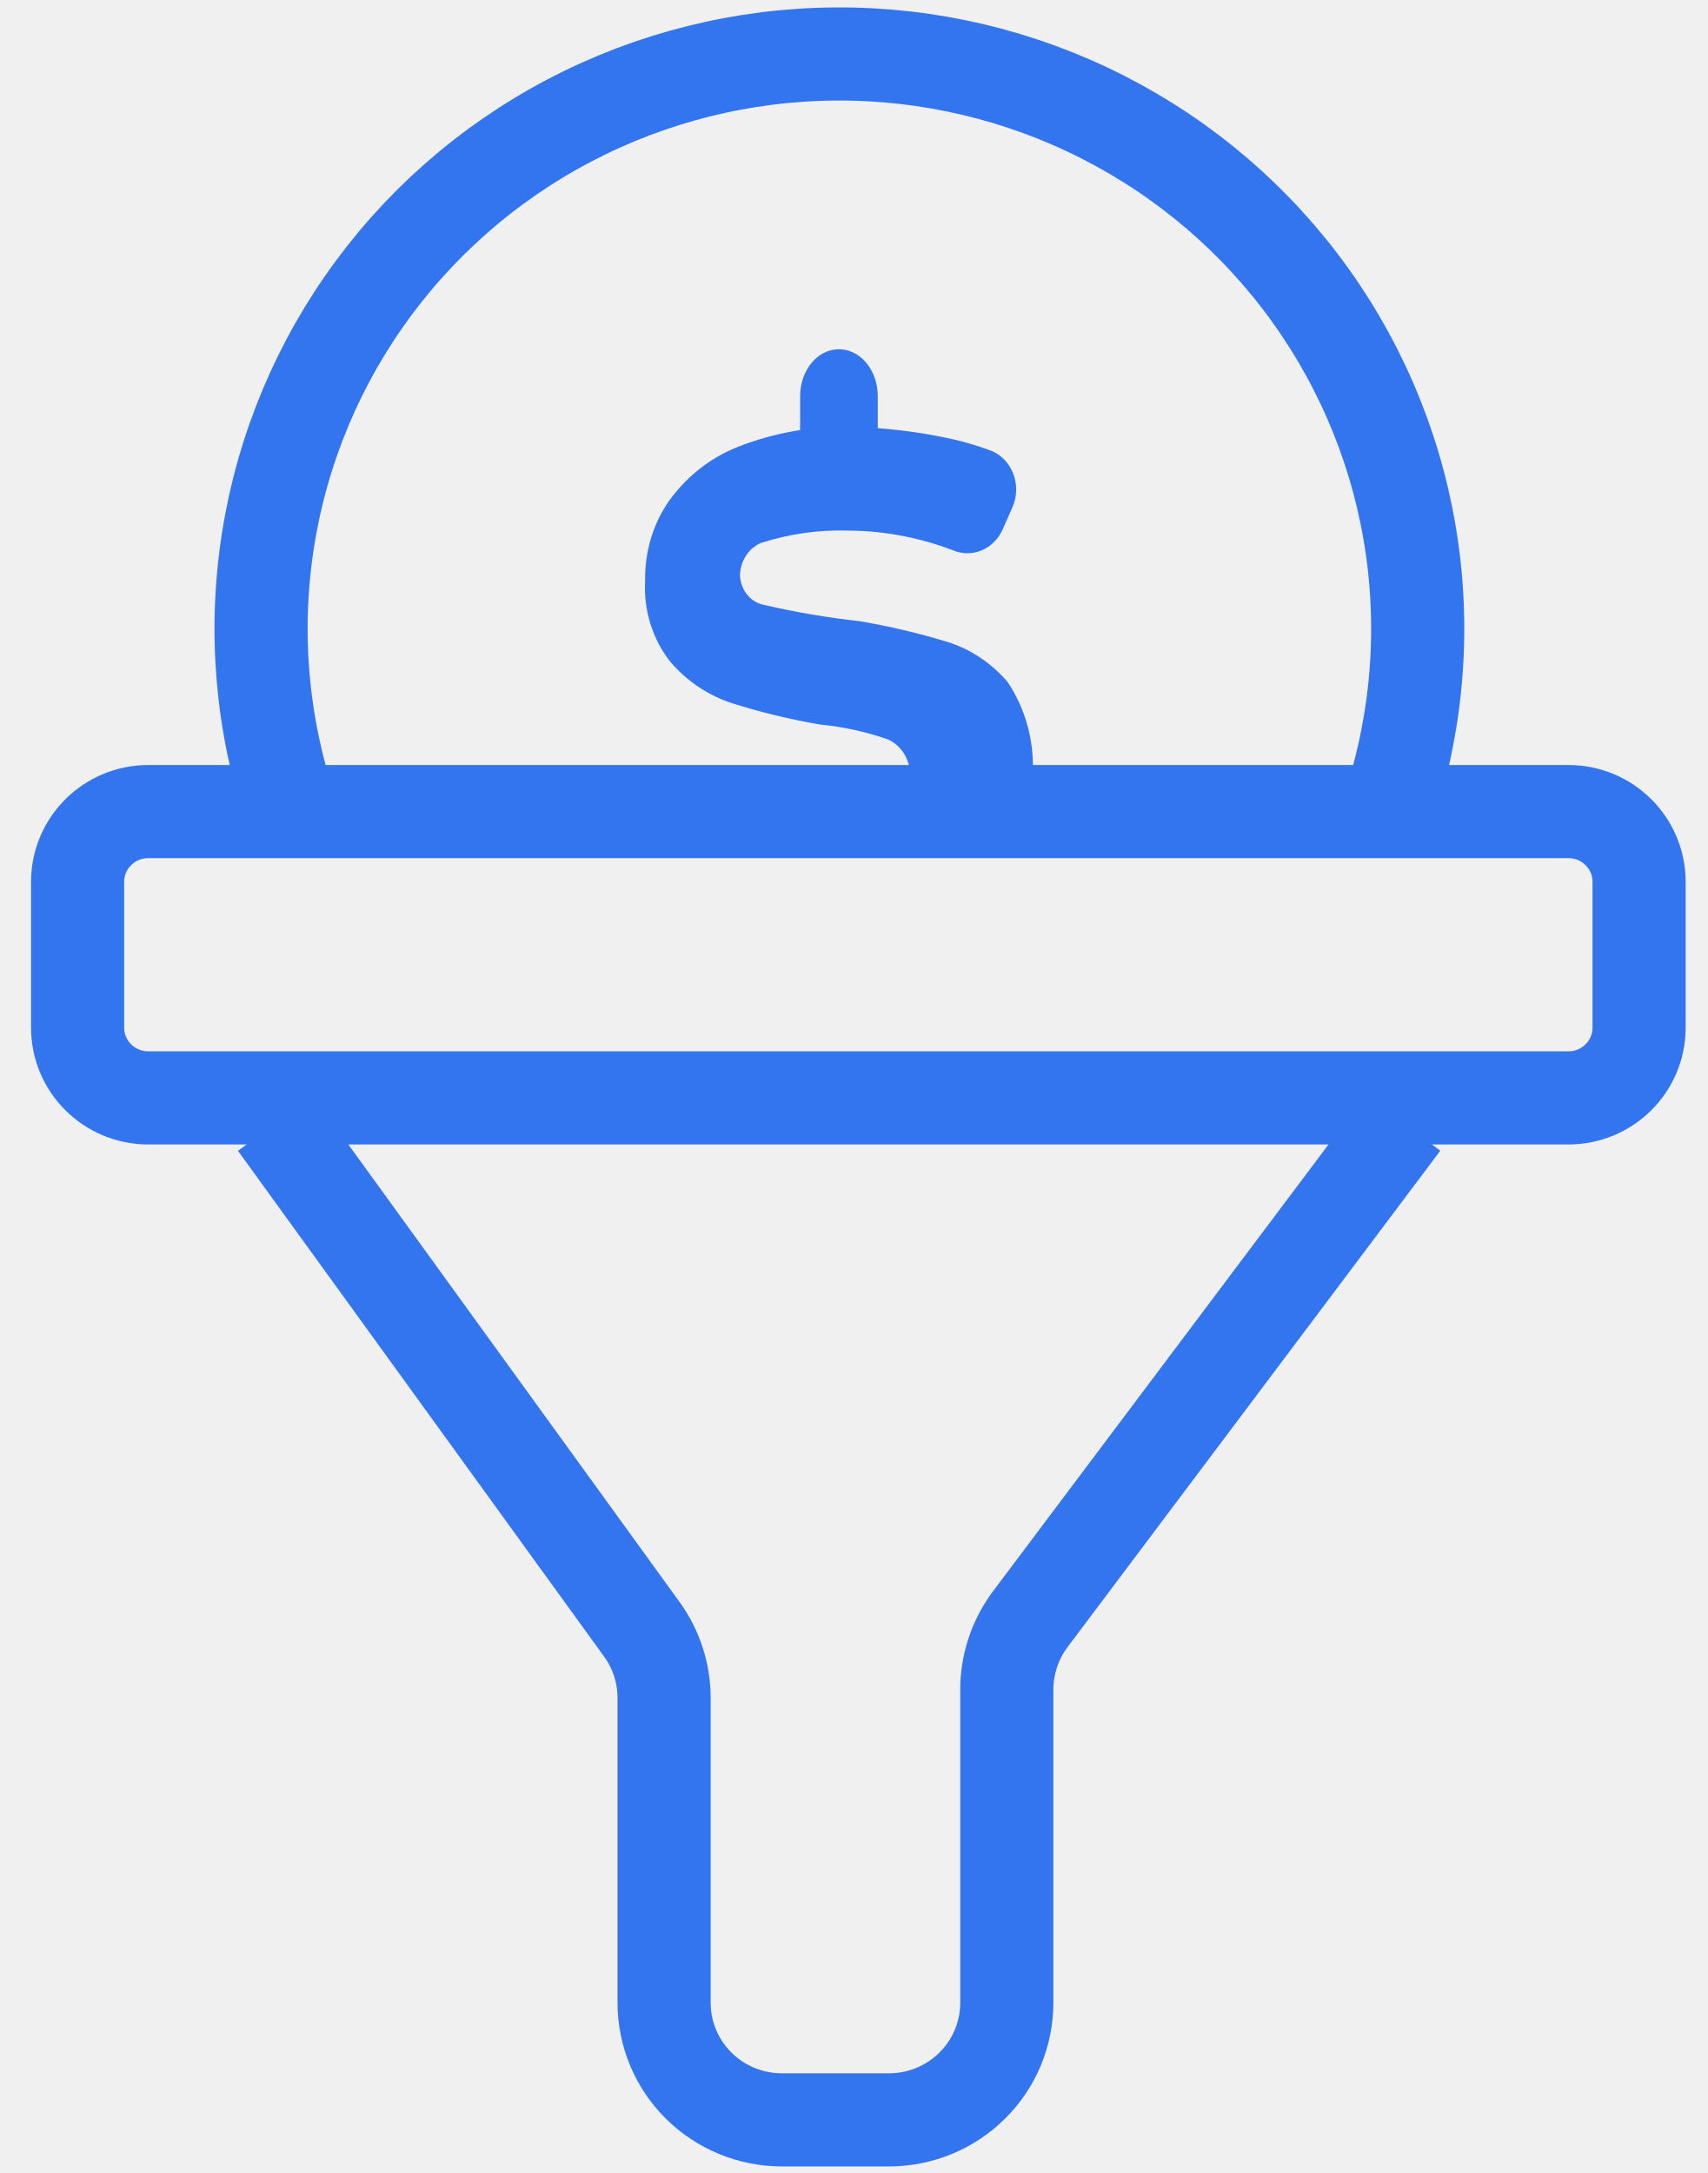
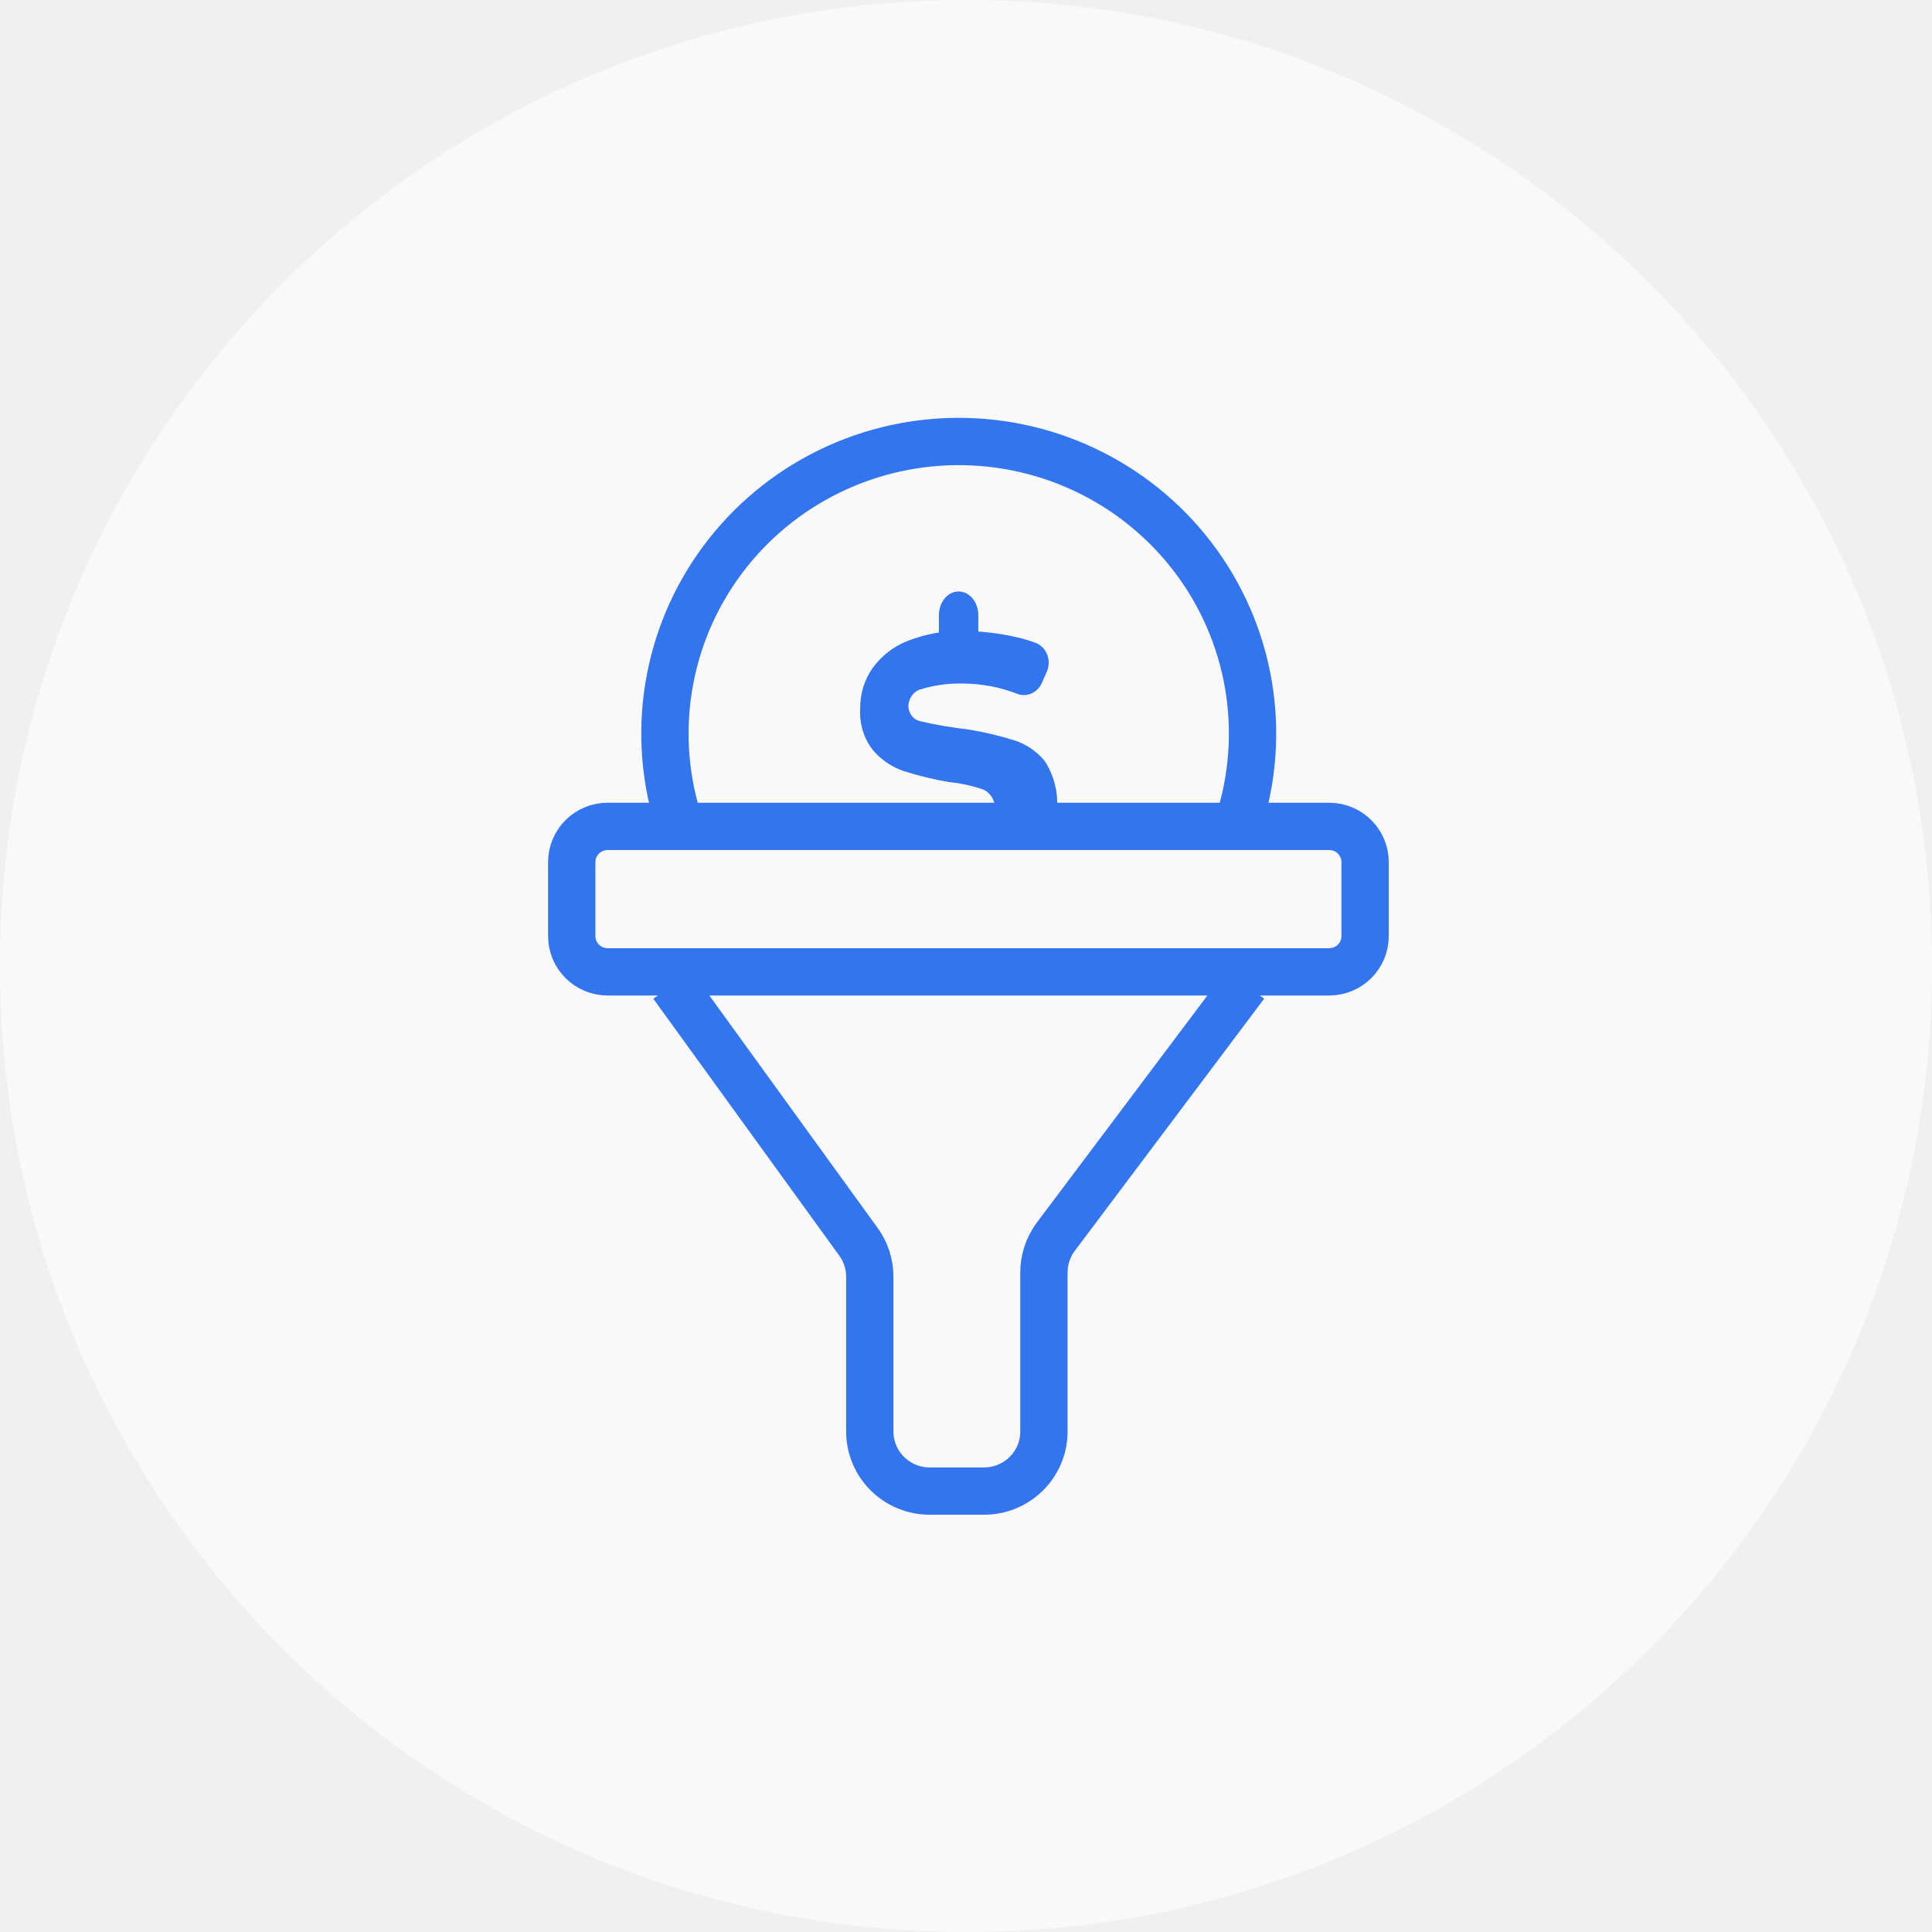
- <svg xmlns="http://www.w3.org/2000/svg" width="44" height="56" viewBox="0 0 44 56" fill="none">
-   <path d="M40.419 20.915H3.822C2.816 20.915 2 21.726 2 22.726V26.484C2 27.484 2.816 28.294 3.822 28.294H40.419C41.425 28.294 42.24 27.484 42.24 26.484V22.726C42.24 21.726 41.425 20.915 40.419 20.915Z" stroke="#3275EE" stroke-width="2.4" stroke-miterlimit="10" />
-   <path d="M7.65 21.336C6.821 19.103 6.545 16.705 6.846 14.344C7.146 11.983 8.015 9.729 9.378 7.772C10.741 5.815 12.558 4.214 14.676 3.103C16.793 1.993 19.149 1.405 21.543 1.391C23.937 1.377 26.3 1.937 28.43 3.023C30.561 4.108 32.397 5.688 33.783 7.629C35.169 9.569 36.065 11.813 36.394 14.17C36.723 16.527 36.475 18.929 35.673 21.171" stroke="#3275EE" stroke-width="2.4" stroke-miterlimit="10" />
-   <path d="M7.104 28.953L16.544 41.993C16.913 42.505 17.112 43.119 17.114 43.749V51.613C17.114 52.413 17.434 53.181 18.003 53.747C18.573 54.313 19.345 54.631 20.15 54.631H22.91C23.308 54.631 23.703 54.553 24.072 54.401C24.44 54.249 24.775 54.027 25.056 53.747C25.338 53.467 25.562 53.134 25.715 52.768C25.867 52.402 25.946 52.009 25.946 51.613V43.566C25.941 42.908 26.151 42.267 26.544 41.737L36.157 28.935" stroke="#3275EE" stroke-width="2.4" stroke-miterlimit="10" />
-   <path d="M23.457 20C23.459 19.8 23.406 19.603 23.305 19.435C23.203 19.267 23.057 19.135 22.885 19.056C22.317 18.858 21.73 18.729 21.135 18.672C20.365 18.541 19.603 18.357 18.855 18.119C18.258 17.924 17.718 17.564 17.291 17.075C16.817 16.488 16.579 15.724 16.626 14.948C16.615 14.21 16.834 13.488 17.248 12.899C17.714 12.257 18.341 11.772 19.055 11.501C19.958 11.152 20.912 10.982 21.871 11.002C22.769 11.015 23.664 11.121 24.543 11.317C24.882 11.394 25.216 11.494 25.544 11.616C25.672 11.668 25.788 11.748 25.887 11.85C25.985 11.953 26.062 12.076 26.114 12.213C26.166 12.349 26.19 12.495 26.187 12.642C26.183 12.789 26.152 12.934 26.094 13.067L25.836 13.651C25.725 13.896 25.531 14.087 25.294 14.185C25.056 14.284 24.794 14.282 24.557 14.181C23.695 13.852 22.786 13.68 21.871 13.674C21.102 13.649 20.335 13.758 19.599 13.996C19.448 14.064 19.318 14.177 19.224 14.321C19.131 14.465 19.077 14.635 19.07 14.81C19.073 14.988 19.131 15.16 19.234 15.299C19.337 15.438 19.481 15.536 19.641 15.578C20.469 15.771 21.307 15.915 22.149 16.008C22.916 16.137 23.675 16.316 24.422 16.545C25.014 16.73 25.548 17.086 25.965 17.574C26.427 18.262 26.657 19.099 26.615 19.947" fill="#3275EE" />
-   <path d="M22.62 10.207C22.62 9.541 22.172 9 21.62 9C21.068 9 20.62 9.541 20.62 10.207V11.794C20.62 12.46 21.068 13.001 21.62 13.001C22.172 13.001 22.62 12.46 22.62 11.794V10.207Z" fill="#3275EE" />
+ <svg xmlns="http://www.w3.org/2000/svg" width="64" height="64" viewBox="0 0 64 64" fill="none">
+   <circle cx="32" cy="32" r="32" fill="#F9F9F9" />
+   <g clip-path="url(#clip0)">
+     <path d="M44.03 27.375H20.13C19.473 27.375 18.94 27.904 18.94 28.557V31.011C18.94 31.664 19.473 32.194 20.13 32.194H44.03C44.687 32.194 45.22 31.664 45.22 31.011V28.557C45.22 27.904 44.687 27.375 44.03 27.375Z" stroke="#3275EE" stroke-width="1.567" stroke-miterlimit="10" />
+     <path d="M22.629 27.649C22.087 26.192 21.907 24.625 22.104 23.083C22.3 21.541 22.867 20.069 23.757 18.792C24.648 17.514 25.834 16.468 27.217 15.743C28.6 15.017 30.138 14.634 31.702 14.625C33.266 14.616 34.808 14.981 36.2 15.69C37.591 16.399 38.79 17.431 39.695 18.698C40.601 19.965 41.185 21.431 41.4 22.97C41.615 24.509 41.453 26.078 40.929 27.542" stroke="#3275EE" stroke-width="1.567" stroke-miterlimit="10" />
+     <path d="M22.276 32.625L28.441 41.141C28.682 41.475 28.812 41.876 28.813 42.287V47.423C28.813 47.946 29.022 48.447 29.394 48.816C29.766 49.186 30.27 49.394 30.796 49.394H32.598C32.859 49.394 33.116 49.343 33.357 49.244C33.597 49.145 33.816 48.999 34 48.816C34.184 48.633 34.33 48.416 34.43 48.177C34.53 47.938 34.581 47.682 34.581 47.423V42.168C34.578 41.738 34.715 41.319 34.971 40.973L41.25 32.613" stroke="#3275EE" stroke-width="1.567" stroke-miterlimit="10" />
+     <path d="M32.956 26.776C32.958 26.645 32.923 26.516 32.857 26.406C32.79 26.297 32.695 26.21 32.583 26.159C32.212 26.029 31.828 25.945 31.439 25.908C30.937 25.822 30.439 25.702 29.951 25.547C29.561 25.42 29.208 25.184 28.929 24.865C28.62 24.481 28.464 23.983 28.495 23.476C28.488 22.994 28.631 22.523 28.901 22.137C29.205 21.718 29.615 21.402 30.082 21.225C30.671 20.997 31.294 20.886 31.92 20.899C32.507 20.908 33.091 20.976 33.665 21.105C33.887 21.155 34.105 21.22 34.319 21.3C34.402 21.334 34.479 21.386 34.543 21.453C34.607 21.52 34.657 21.601 34.691 21.689C34.725 21.779 34.741 21.874 34.739 21.97C34.737 22.066 34.716 22.161 34.678 22.248L34.51 22.629C34.437 22.789 34.31 22.914 34.156 22.978C34.001 23.042 33.829 23.041 33.675 22.975C33.111 22.76 32.518 22.648 31.92 22.644C31.418 22.628 30.917 22.699 30.436 22.855C30.338 22.899 30.253 22.972 30.192 23.067C30.131 23.161 30.096 23.271 30.091 23.386C30.093 23.502 30.131 23.614 30.198 23.705C30.266 23.796 30.359 23.86 30.464 23.887C31.005 24.013 31.552 24.107 32.102 24.168C32.603 24.252 33.099 24.369 33.586 24.519C33.973 24.64 34.322 24.872 34.594 25.191C34.896 25.64 35.046 26.187 35.019 26.74" fill="#3275EE" />
+     <path d="M32.408 20.381C32.408 19.946 32.115 19.593 31.755 19.593C31.394 19.593 31.102 19.946 31.102 20.381V21.418C31.102 21.853 31.394 22.206 31.755 22.206C32.115 22.206 32.408 21.853 32.408 21.418V20.381Z" fill="#3275EE" />
+   </g>
+   <defs>
+     <clipPath id="clip0">
+       <rect width="36.571" height="36.571" fill="white" transform="translate(13.7139 13.7144)" />
+     </clipPath>
+   </defs>
</svg>
